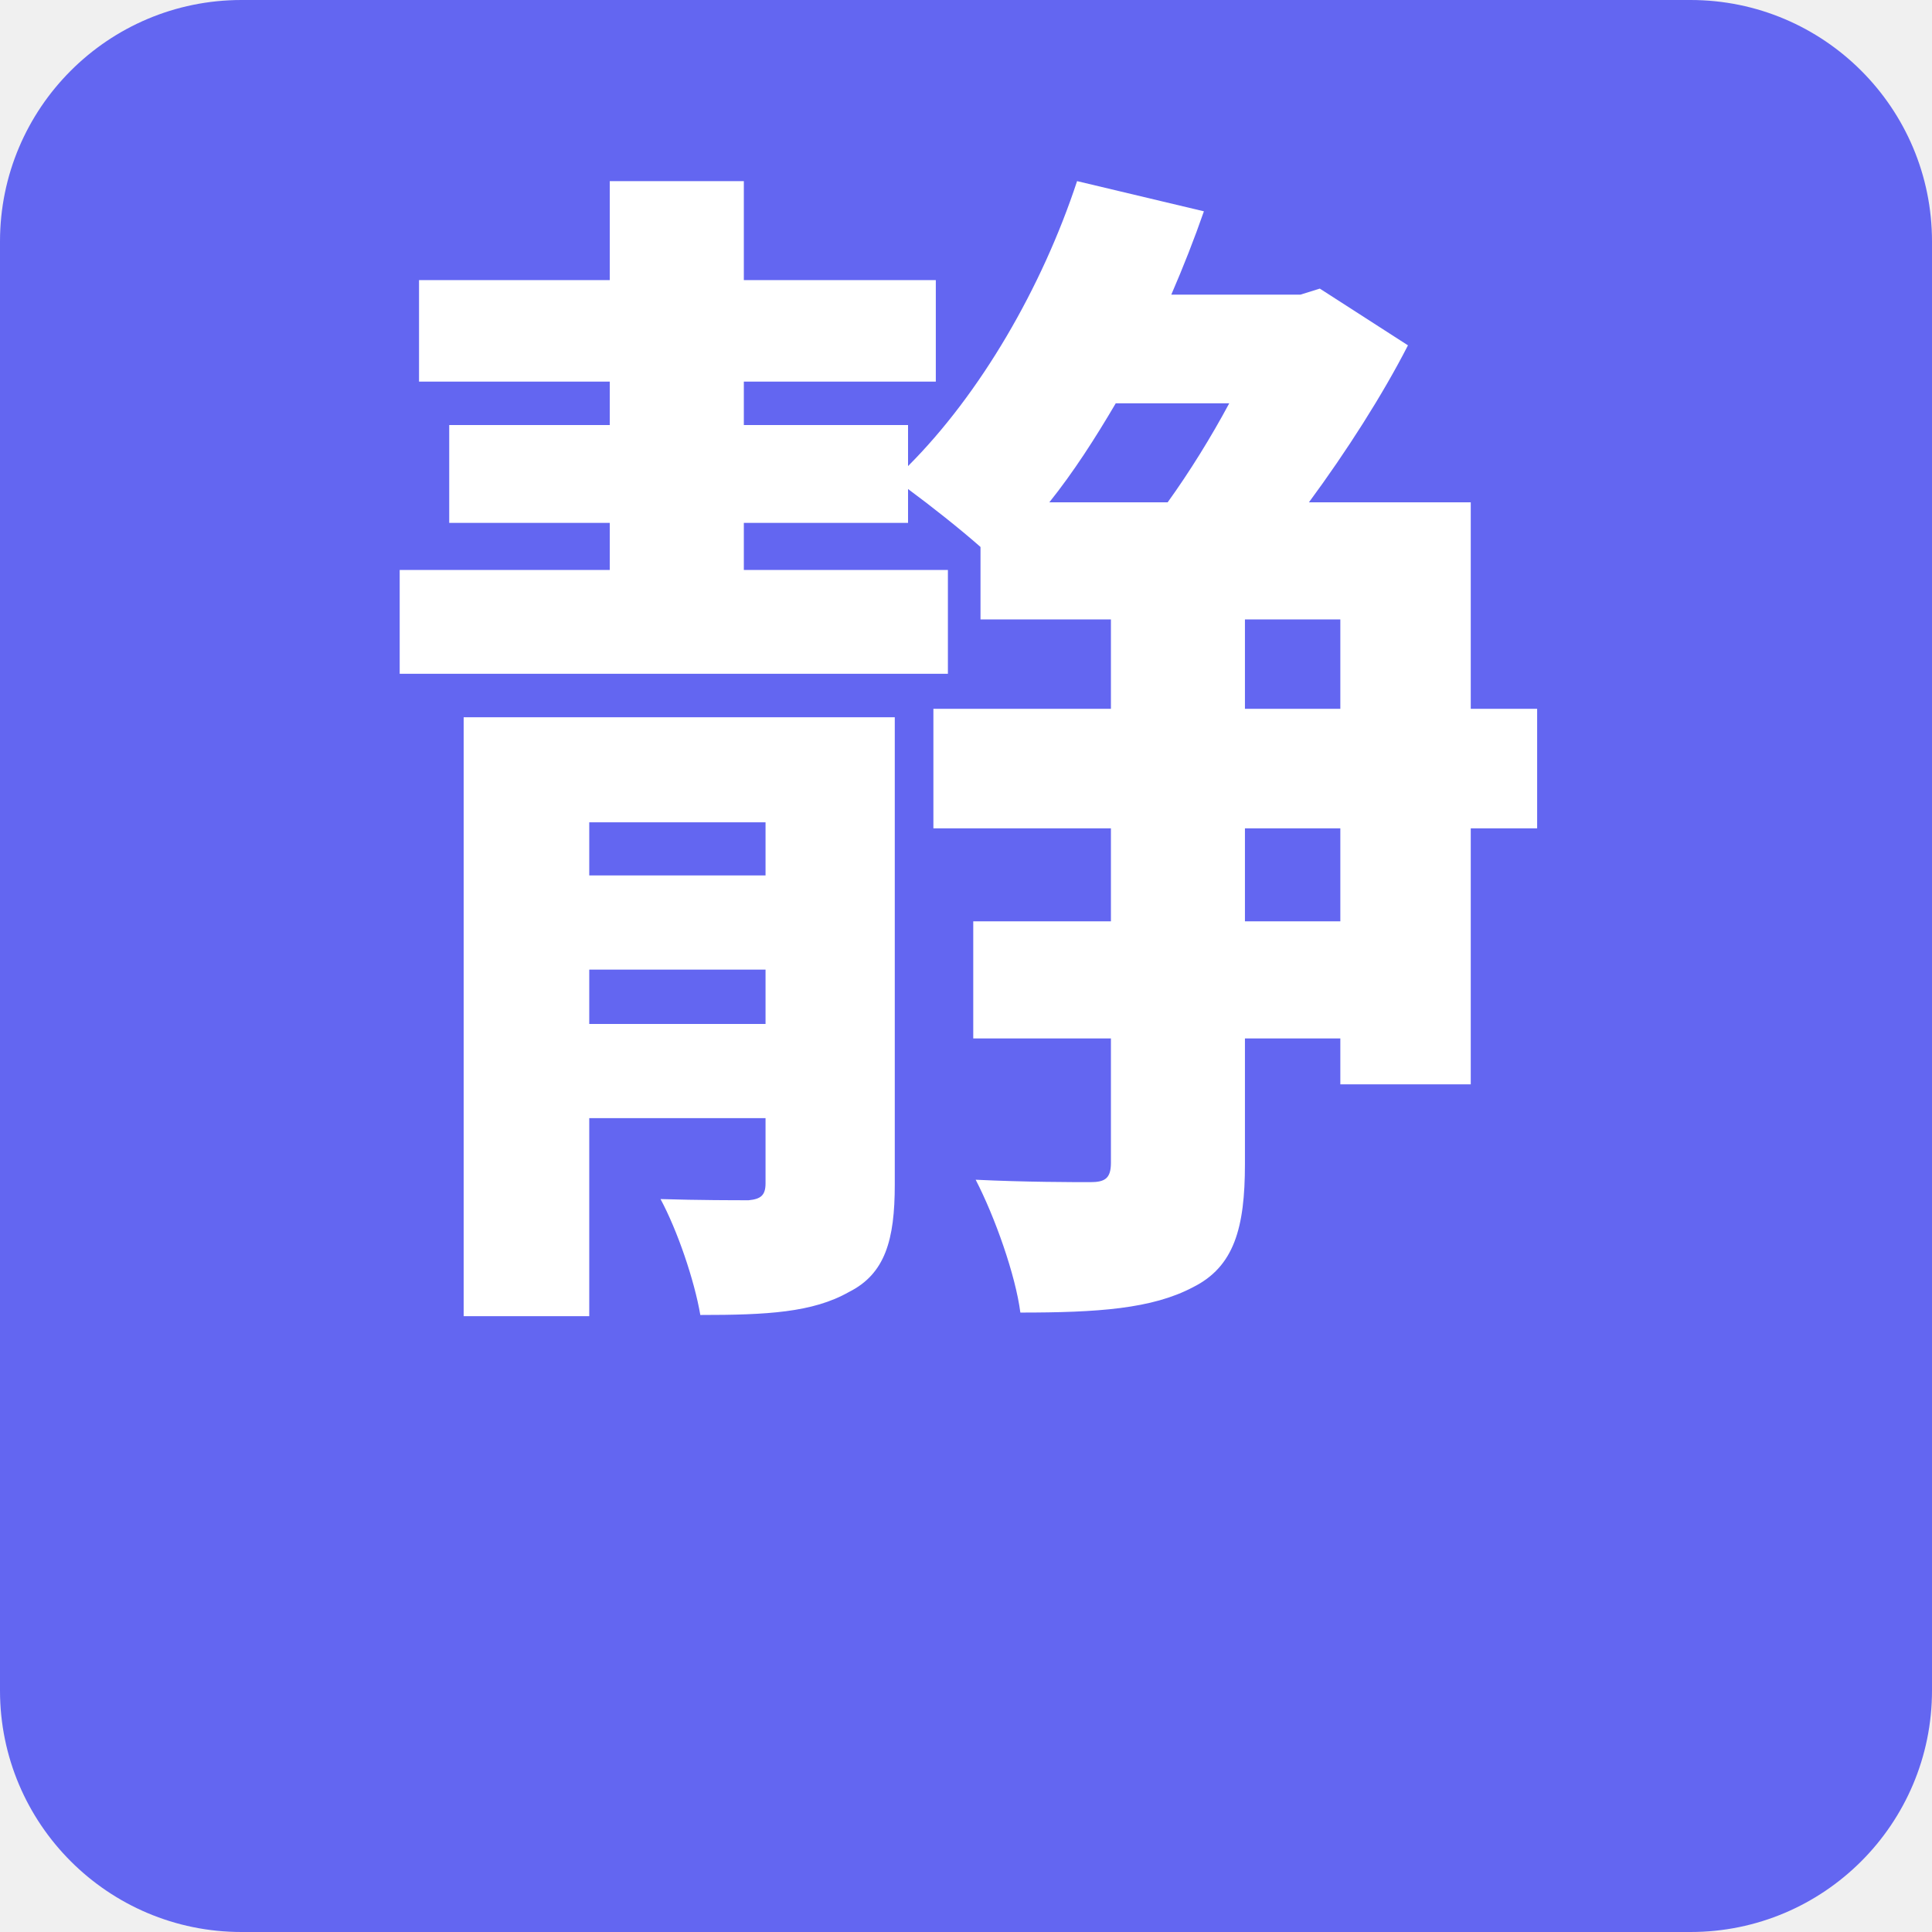
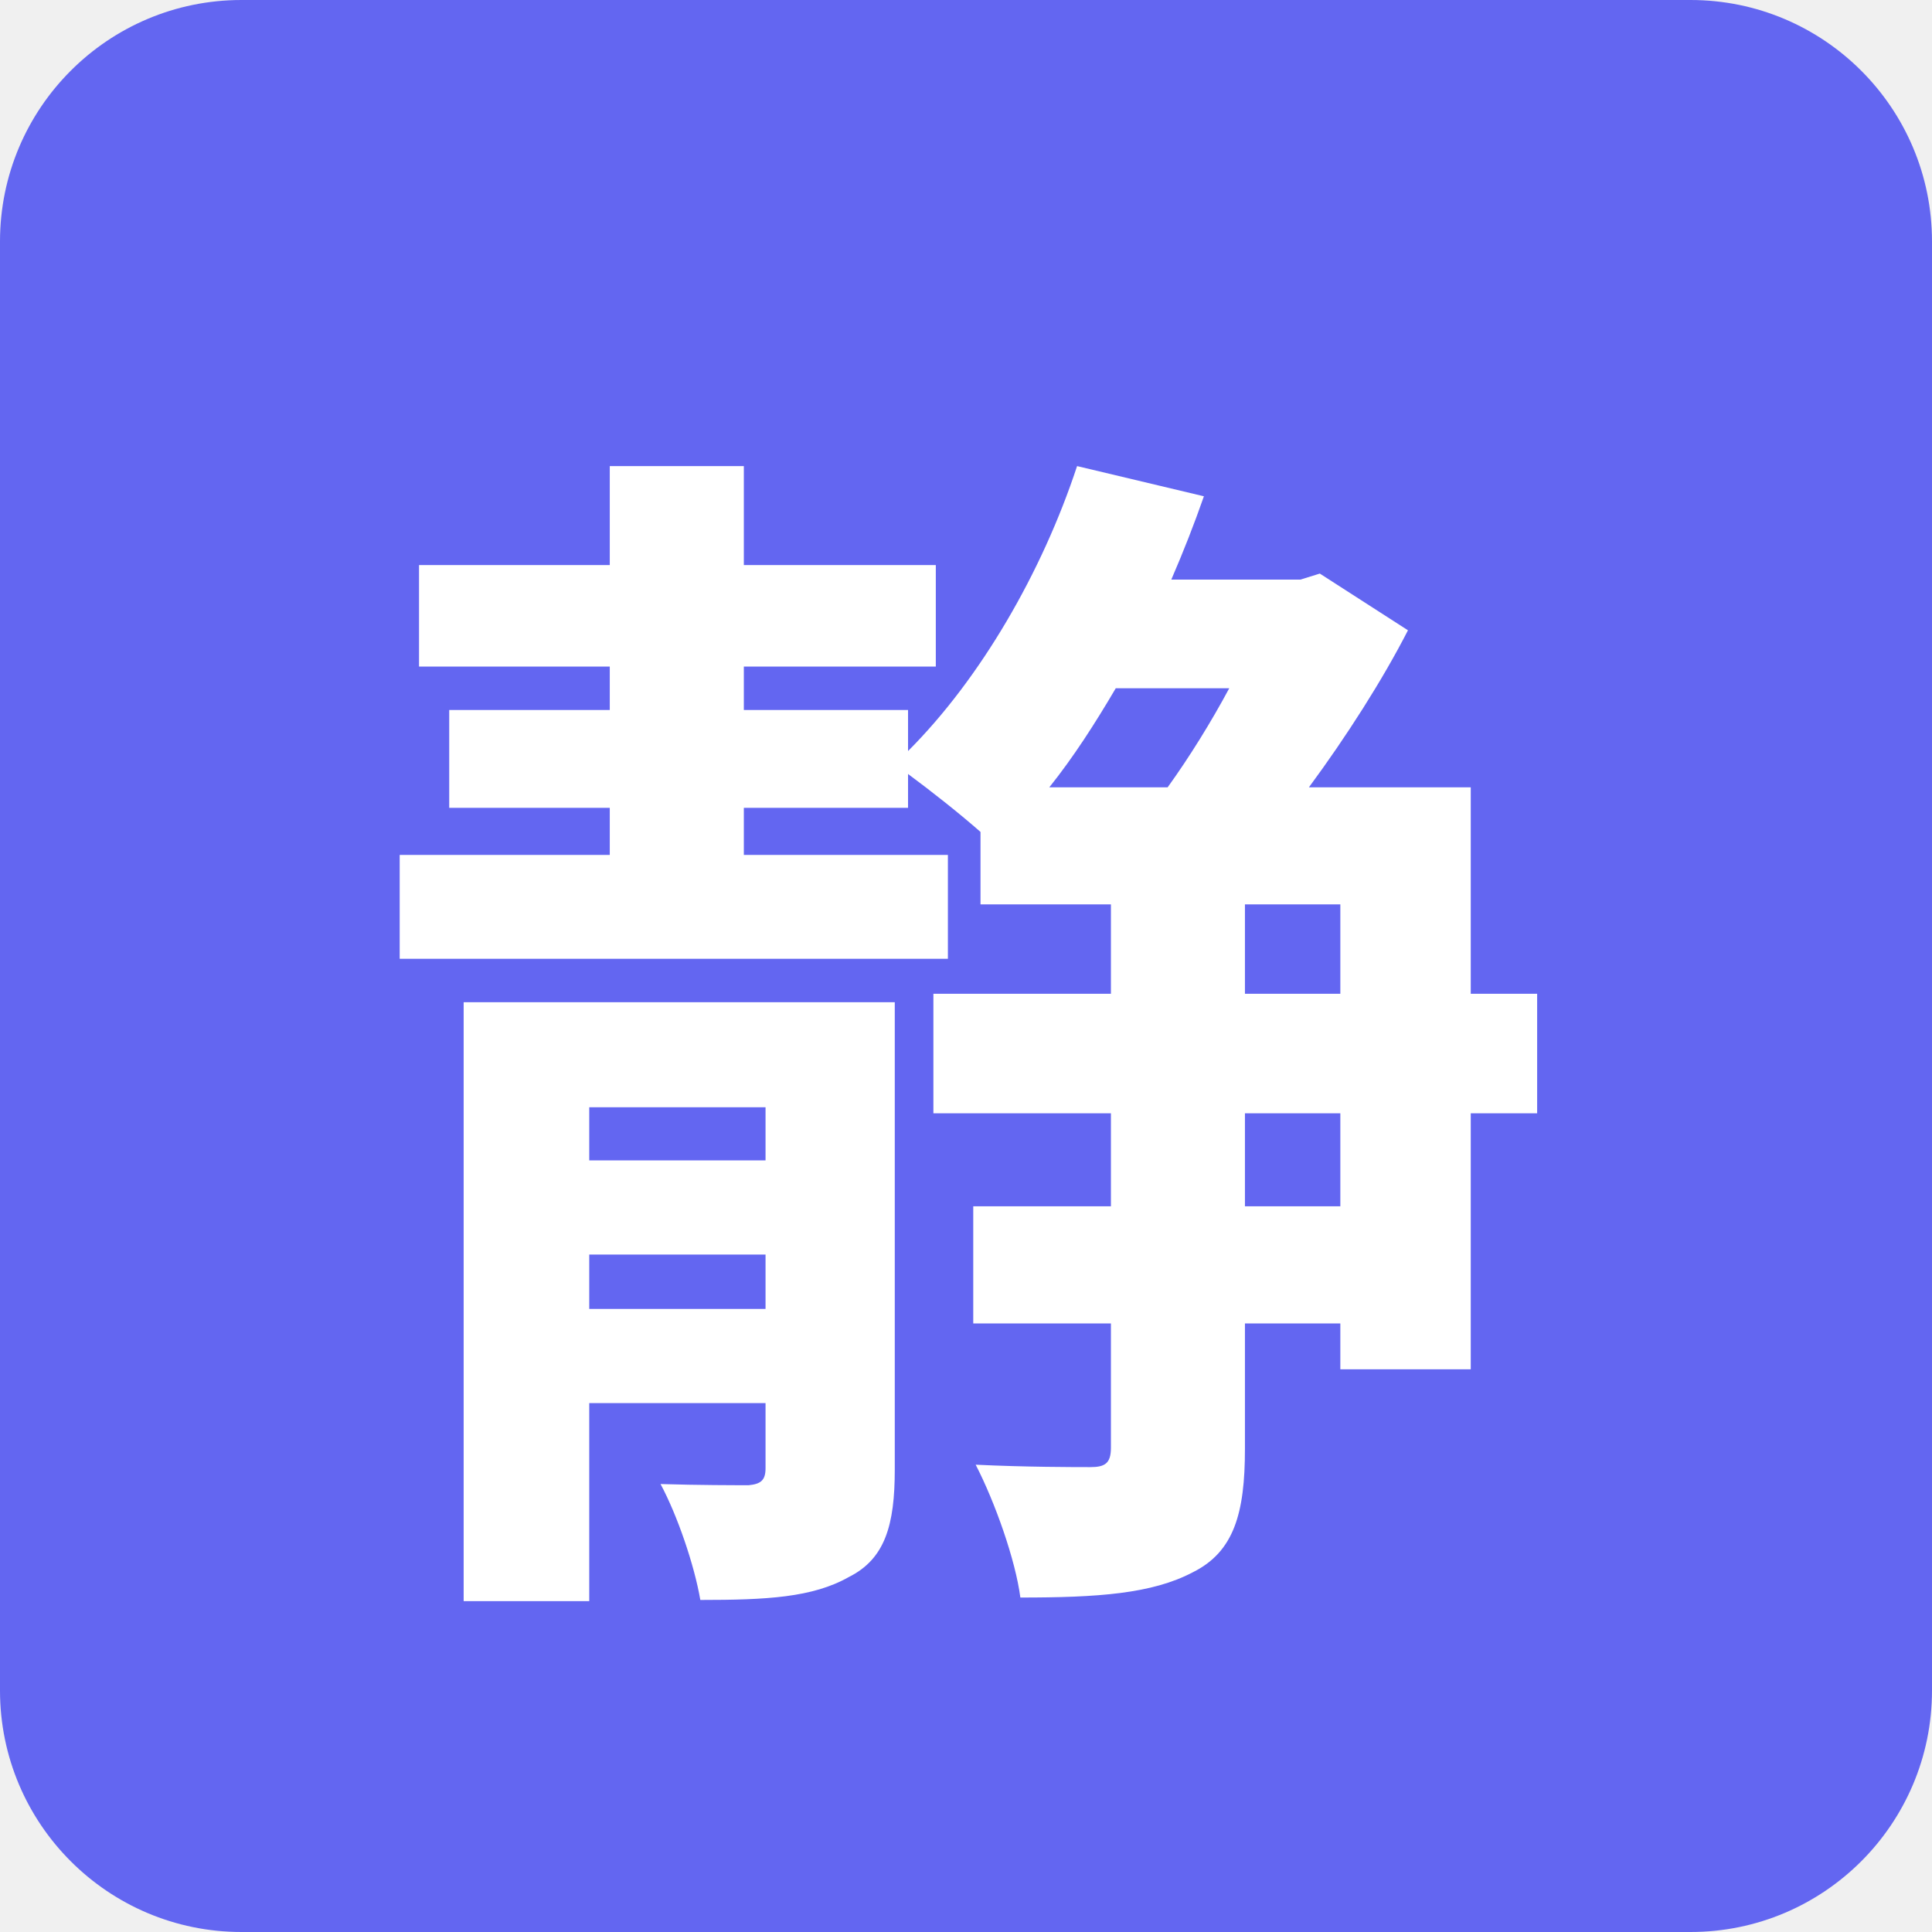
<svg xmlns="http://www.w3.org/2000/svg" width="512" height="512" viewBox="0 0 512 512">
  <rect width="512" height="512" rx="64" fill="#6366f1" />
-   <text x="256" y="320" text-anchor="middle" font-size="320" font-family="sans-serif" fill="#ffffff" font-weight="bold">静</text>
+   <text x="256" y="256" text-anchor="middle" dominant-baseline="central" font-size="320" font-family="system-ui, 'Microsoft YaHei', 'PingFang SC', 'Noto Sans CJK SC', sans-serif" fill="#ffffff" font-weight="bold">静</text>
</svg>
